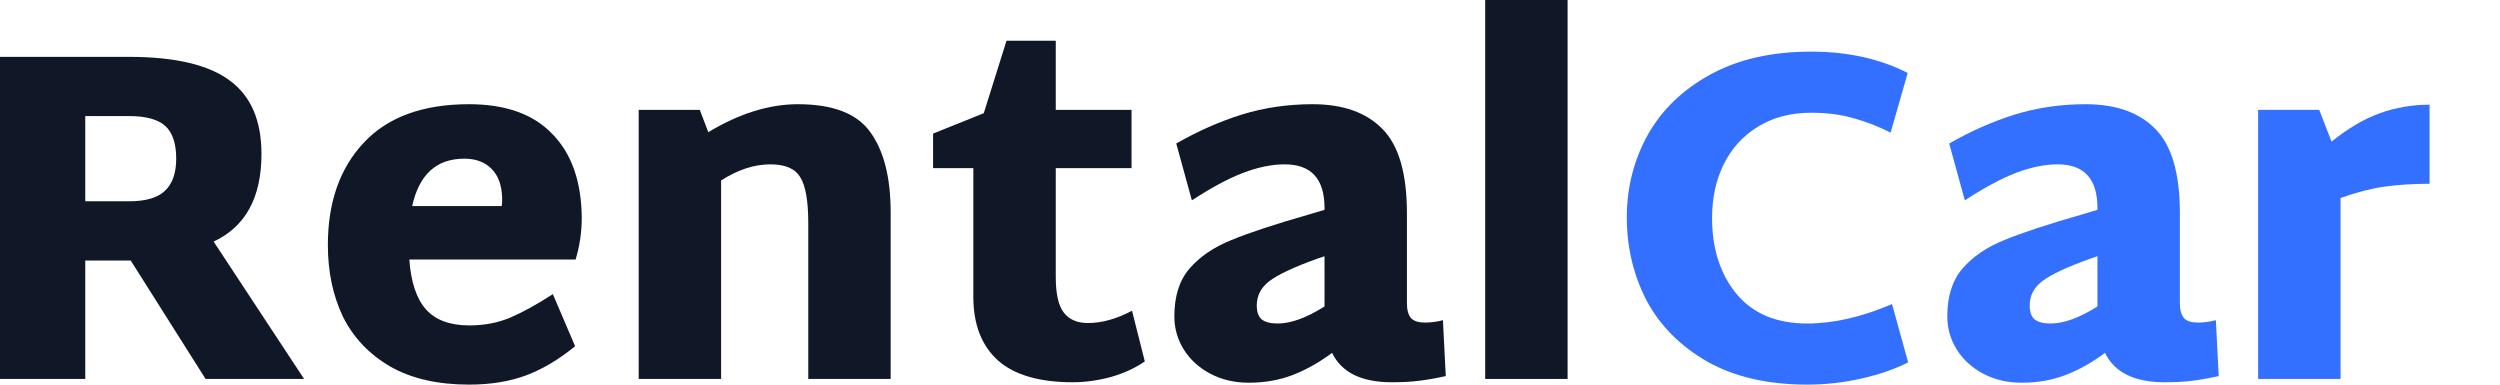
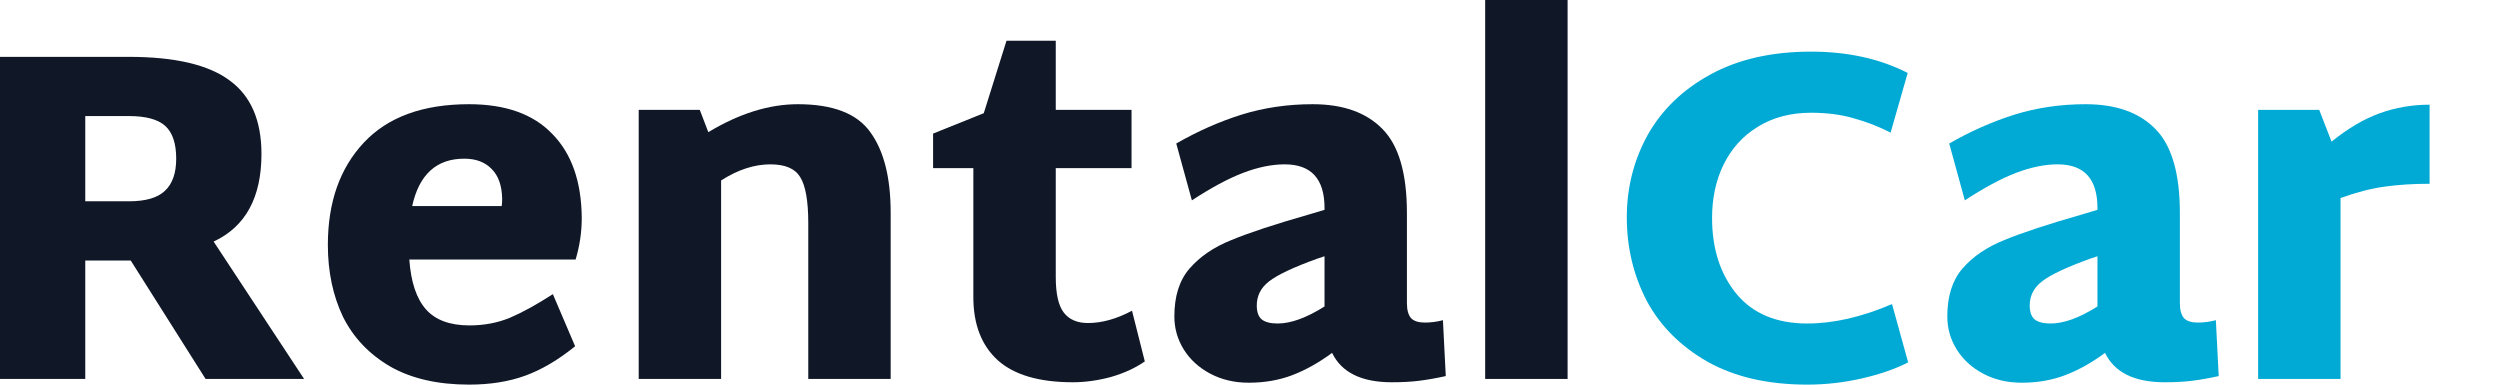
<svg xmlns="http://www.w3.org/2000/svg" width="104" height="16" viewBox="0 0 104 16" fill="none">
-   <path d="M101.071 7.645C100.388 7.645 99.764 7.685 99.199 7.764C98.634 7.842 98.023 8 97.367 8.236V15.764H93.938V4.571H96.48L96.992 5.892C97.675 5.34 98.345 4.946 99.002 4.709C99.659 4.473 100.349 4.355 101.071 4.355V7.645Z" fill="#3470FF" />
-   <path d="M92.299 15.645C91.878 15.737 91.504 15.803 91.175 15.842C90.86 15.882 90.486 15.902 90.052 15.902C88.791 15.902 87.963 15.494 87.569 14.68C87.018 15.087 86.466 15.396 85.914 15.606C85.362 15.816 84.758 15.921 84.101 15.921C83.51 15.921 82.978 15.796 82.505 15.547C82.032 15.297 81.665 14.962 81.402 14.542C81.139 14.121 81.008 13.662 81.008 13.163C81.008 12.322 81.218 11.659 81.638 11.172C82.072 10.673 82.65 10.279 83.372 9.99C84.095 9.688 85.192 9.327 86.663 8.906L87.254 8.729V8.65C87.254 7.442 86.702 6.837 85.599 6.837C85.06 6.837 84.482 6.956 83.865 7.192C83.248 7.429 82.538 7.81 81.737 8.335L81.087 5.97C81.98 5.458 82.886 5.057 83.806 4.768C84.739 4.479 85.724 4.335 86.761 4.335C88.023 4.335 88.988 4.677 89.658 5.36C90.341 6.043 90.683 7.212 90.683 8.867V12.611C90.683 12.9 90.742 13.11 90.86 13.241C90.978 13.36 91.169 13.419 91.431 13.419C91.681 13.419 91.931 13.386 92.18 13.32L92.299 15.645ZM84.436 12.709C84.436 12.972 84.502 13.163 84.633 13.281C84.778 13.399 85.001 13.458 85.303 13.458C85.855 13.458 86.505 13.222 87.254 12.749V10.66L86.959 10.759C85.973 11.113 85.303 11.429 84.949 11.704C84.607 11.967 84.436 12.302 84.436 12.709Z" fill="#3470FF" />
-   <path d="M75.182 16C73.553 16 72.174 15.685 71.044 15.054C69.915 14.411 69.067 13.563 68.502 12.512C67.951 11.448 67.675 10.292 67.675 9.044C67.675 7.809 67.964 6.667 68.542 5.616C69.133 4.565 70.007 3.724 71.162 3.094C72.319 2.463 73.711 2.148 75.34 2.148C76.864 2.148 78.204 2.443 79.36 3.034L78.65 5.517C78.164 5.268 77.658 5.071 77.133 4.926C76.608 4.768 76.01 4.69 75.34 4.69C74.486 4.69 73.744 4.887 73.113 5.281C72.496 5.662 72.023 6.187 71.695 6.857C71.379 7.514 71.222 8.25 71.222 9.064C71.222 10.351 71.563 11.409 72.246 12.236C72.929 13.051 73.908 13.458 75.182 13.458C76.272 13.458 77.448 13.189 78.709 12.65L79.379 15.074C78.841 15.35 78.197 15.573 77.448 15.744C76.7 15.915 75.944 16 75.182 16Z" fill="#3470FF" />
-   <path d="M61.784 0H65.212V15.764H61.784V0Z" fill="#101828" />
-   <path d="M60.144 15.645C59.724 15.737 59.349 15.803 59.021 15.842C58.706 15.882 58.331 15.902 57.898 15.902C56.636 15.902 55.809 15.494 55.415 14.68C54.863 15.087 54.311 15.396 53.76 15.606C53.208 15.816 52.604 15.921 51.947 15.921C51.356 15.921 50.824 15.796 50.351 15.547C49.878 15.297 49.51 14.962 49.247 14.542C48.985 14.121 48.853 13.662 48.853 13.163C48.853 12.322 49.063 11.659 49.484 11.172C49.917 10.673 50.495 10.279 51.218 9.99C51.94 9.688 53.037 9.327 54.508 8.906L55.1 8.729V8.65C55.1 7.442 54.548 6.837 53.444 6.837C52.906 6.837 52.328 6.956 51.71 7.192C51.093 7.429 50.384 7.81 49.582 8.335L48.932 5.97C49.825 5.458 50.732 5.057 51.651 4.768C52.584 4.479 53.569 4.335 54.607 4.335C55.868 4.335 56.834 4.677 57.504 5.36C58.187 6.043 58.528 7.212 58.528 8.867V12.611C58.528 12.9 58.587 13.11 58.706 13.241C58.824 13.36 59.014 13.419 59.277 13.419C59.526 13.419 59.776 13.386 60.026 13.32L60.144 15.645ZM52.282 12.709C52.282 12.972 52.347 13.163 52.479 13.281C52.623 13.399 52.847 13.458 53.149 13.458C53.701 13.458 54.351 13.222 55.1 12.749V10.66L54.804 10.759C53.819 11.113 53.149 11.429 52.794 11.704C52.453 11.967 52.282 12.302 52.282 12.709Z" fill="#101828" />
-   <path d="M47.624 15.034C47.23 15.31 46.757 15.527 46.206 15.685C45.667 15.829 45.141 15.902 44.629 15.902C43.237 15.902 42.199 15.599 41.516 14.995C40.833 14.378 40.491 13.498 40.491 12.355V6.995H38.816V5.557L40.925 4.709L41.87 1.695H43.92V4.571H47.072V6.995H43.92V11.527C43.92 12.223 44.031 12.716 44.255 13.005C44.478 13.294 44.813 13.438 45.26 13.438C45.838 13.438 46.449 13.268 47.092 12.926L47.624 15.034Z" fill="#101828" />
+   <path d="M101.071 7.645C100.388 7.645 99.764 7.685 99.199 7.764C98.634 7.842 98.023 8 97.367 8.237V15.764H93.938V4.571H96.48L96.992 5.892C97.675 5.34 98.345 4.946 99.002 4.709C99.659 4.473 100.349 4.355 101.071 4.355V7.645Z" fill="#00AAD4" />
+   <path d="M92.298 15.645C91.878 15.737 91.504 15.803 91.175 15.842C90.86 15.882 90.486 15.902 90.052 15.902C88.791 15.902 87.963 15.494 87.569 14.68C87.018 15.087 86.466 15.396 85.914 15.606C85.362 15.816 84.758 15.921 84.101 15.921C83.51 15.921 82.978 15.796 82.505 15.547C82.032 15.297 81.665 14.962 81.402 14.542C81.139 14.121 81.008 13.662 81.008 13.163C81.008 12.322 81.218 11.659 81.638 11.172C82.072 10.673 82.65 10.279 83.372 9.99C84.095 9.688 85.192 9.327 86.663 8.906L87.254 8.729V8.65C87.254 7.442 86.702 6.837 85.599 6.837C85.06 6.837 84.482 6.956 83.865 7.192C83.247 7.429 82.538 7.81 81.737 8.335L81.087 5.97C81.98 5.458 82.886 5.057 83.806 4.768C84.738 4.479 85.724 4.335 86.761 4.335C88.022 4.335 88.988 4.677 89.658 5.36C90.341 6.043 90.683 7.212 90.683 8.867V12.611C90.683 12.9 90.742 13.11 90.86 13.241C90.978 13.36 91.169 13.419 91.431 13.419C91.681 13.419 91.93 13.386 92.18 13.32L92.298 15.645ZM84.436 12.709C84.436 12.972 84.502 13.163 84.633 13.281C84.778 13.399 85.001 13.458 85.303 13.458C85.855 13.458 86.505 13.222 87.254 12.749V10.66L86.958 10.759C85.973 11.113 85.303 11.429 84.949 11.704C84.607 11.967 84.436 12.302 84.436 12.709Z" fill="#00AAD4" />
+   <path d="M75.182 16C73.553 16 72.174 15.685 71.044 15.054C69.915 14.411 69.067 13.563 68.502 12.512C67.951 11.448 67.675 10.292 67.675 9.044C67.675 7.809 67.964 6.667 68.542 5.616C69.133 4.565 70.007 3.724 71.162 3.094C72.319 2.463 73.711 2.148 75.34 2.148C76.864 2.148 78.204 2.443 79.36 3.034L78.65 5.517C78.164 5.268 77.658 5.071 77.133 4.926C76.608 4.768 76.01 4.69 75.34 4.69C74.486 4.69 73.744 4.887 73.113 5.281C72.496 5.662 72.023 6.187 71.695 6.857C71.379 7.514 71.222 8.25 71.222 9.064C71.222 10.351 71.563 11.409 72.246 12.236C72.929 13.051 73.908 13.458 75.182 13.458C76.273 13.458 77.448 13.189 78.709 12.65L79.379 15.074C78.841 15.35 78.197 15.573 77.448 15.744C76.7 15.915 75.944 16 75.182 16Z" fill="#00AAD4" />
+   <path d="M61.783 0H65.212V15.764H61.783V0Z" fill="#101828" />
+   <path d="M60.144 15.645C59.724 15.737 59.349 15.803 59.021 15.842C58.706 15.882 58.331 15.902 57.898 15.902C56.636 15.902 55.809 15.494 55.415 14.68C54.863 15.087 54.311 15.396 53.76 15.606C53.208 15.816 52.604 15.921 51.947 15.921C51.356 15.921 50.824 15.796 50.351 15.547C49.878 15.297 49.51 14.962 49.247 14.542C48.985 14.121 48.853 13.662 48.853 13.163C48.853 12.322 49.063 11.659 49.484 11.172C49.917 10.673 50.495 10.279 51.218 9.99C51.94 9.688 53.037 9.327 54.508 8.906L55.1 8.729V8.65C55.1 7.442 54.548 6.837 53.444 6.837C52.906 6.837 52.328 6.956 51.71 7.192C51.093 7.429 50.384 7.81 49.582 8.335L48.932 5.97C49.825 5.458 50.732 5.057 51.651 4.768C52.584 4.479 53.569 4.335 54.607 4.335C55.868 4.335 56.834 4.677 57.504 5.36C58.187 6.043 58.528 7.212 58.528 8.867V12.611C58.528 12.9 58.587 13.11 58.706 13.241C58.824 13.36 59.014 13.419 59.277 13.419C59.526 13.419 59.776 13.386 60.026 13.32L60.144 15.645ZM52.282 12.709C52.282 12.972 52.347 13.163 52.479 13.281C52.623 13.399 52.847 13.458 53.149 13.458C53.7 13.458 54.351 13.222 55.1 12.749V10.66L54.804 10.759C53.819 11.113 53.149 11.429 52.794 11.704C52.453 11.967 52.282 12.302 52.282 12.709Z" fill="#101828" />
+   <path d="M47.624 15.034C47.23 15.31 46.757 15.527 46.205 15.685C45.667 15.829 45.141 15.902 44.629 15.902C43.237 15.902 42.199 15.599 41.516 14.995C40.833 14.378 40.491 13.498 40.491 12.355V6.995H38.816V5.557L40.925 4.709L41.87 1.695H43.92V4.571H47.072V6.995H43.92V11.527C43.92 12.223 44.031 12.716 44.255 13.005C44.478 13.294 44.813 13.438 45.26 13.438C45.838 13.438 46.449 13.268 47.092 12.926L47.624 15.034Z" fill="#101828" />
  <path d="M33.19 4.335C34.648 4.335 35.653 4.722 36.205 5.498C36.77 6.273 37.052 7.389 37.052 8.847V15.764H33.624V9.281C33.624 8.361 33.512 7.724 33.289 7.369C33.078 7.015 32.665 6.837 32.047 6.837C31.377 6.837 30.694 7.061 29.998 7.507V15.764H26.57V4.571H29.111L29.466 5.498C30.753 4.722 31.995 4.335 33.19 4.335Z" fill="#101828" />
  <path d="M17.028 10.798C17.094 11.731 17.324 12.42 17.718 12.867C18.112 13.314 18.716 13.537 19.531 13.537C20.135 13.537 20.693 13.432 21.206 13.222C21.731 12.998 22.329 12.67 22.999 12.236L23.925 14.404C23.229 14.969 22.539 15.376 21.856 15.626C21.173 15.875 20.391 16 19.511 16C18.211 16 17.12 15.75 16.24 15.251C15.36 14.739 14.703 14.049 14.27 13.182C13.849 12.302 13.639 11.304 13.639 10.187C13.639 8.414 14.138 6.995 15.137 5.931C16.135 4.867 17.593 4.335 19.511 4.335C21.035 4.335 22.191 4.749 22.979 5.576C23.78 6.391 24.188 7.553 24.201 9.064C24.201 9.655 24.115 10.233 23.945 10.798H17.028ZM20.871 8.571C20.884 8.493 20.89 8.388 20.89 8.256C20.877 7.718 20.733 7.31 20.457 7.034C20.181 6.745 19.8 6.601 19.314 6.601C18.158 6.601 17.436 7.258 17.147 8.571H20.871Z" fill="#101828" />
-   <path d="M5.438 10.838H3.547V15.764H0V2.365H5.36C7.278 2.365 8.677 2.693 9.557 3.35C10.437 3.993 10.877 5.011 10.877 6.404C10.877 8.217 10.213 9.432 8.887 10.049L12.65 15.764H8.552L5.438 10.838ZM3.547 8.374H5.36C6.056 8.374 6.555 8.23 6.857 7.941C7.172 7.652 7.33 7.205 7.33 6.601C7.33 5.97 7.179 5.517 6.877 5.241C6.575 4.966 6.069 4.828 5.36 4.828H3.547V8.374Z" fill="#101828" />
+   <path d="M5.438 10.837H3.547V15.764H0V2.365H5.36C7.278 2.365 8.677 2.693 9.557 3.35C10.437 3.993 10.877 5.011 10.877 6.404C10.877 8.217 10.213 9.432 8.887 10.049L12.65 15.764H8.552L5.438 10.837ZM3.547 8.374H5.36C6.056 8.374 6.555 8.23 6.857 7.941C7.172 7.652 7.33 7.205 7.33 6.601C7.33 5.97 7.179 5.517 6.877 5.241C6.575 4.965 6.069 4.828 5.36 4.828H3.547V8.374Z" fill="#101828" />
</svg>
